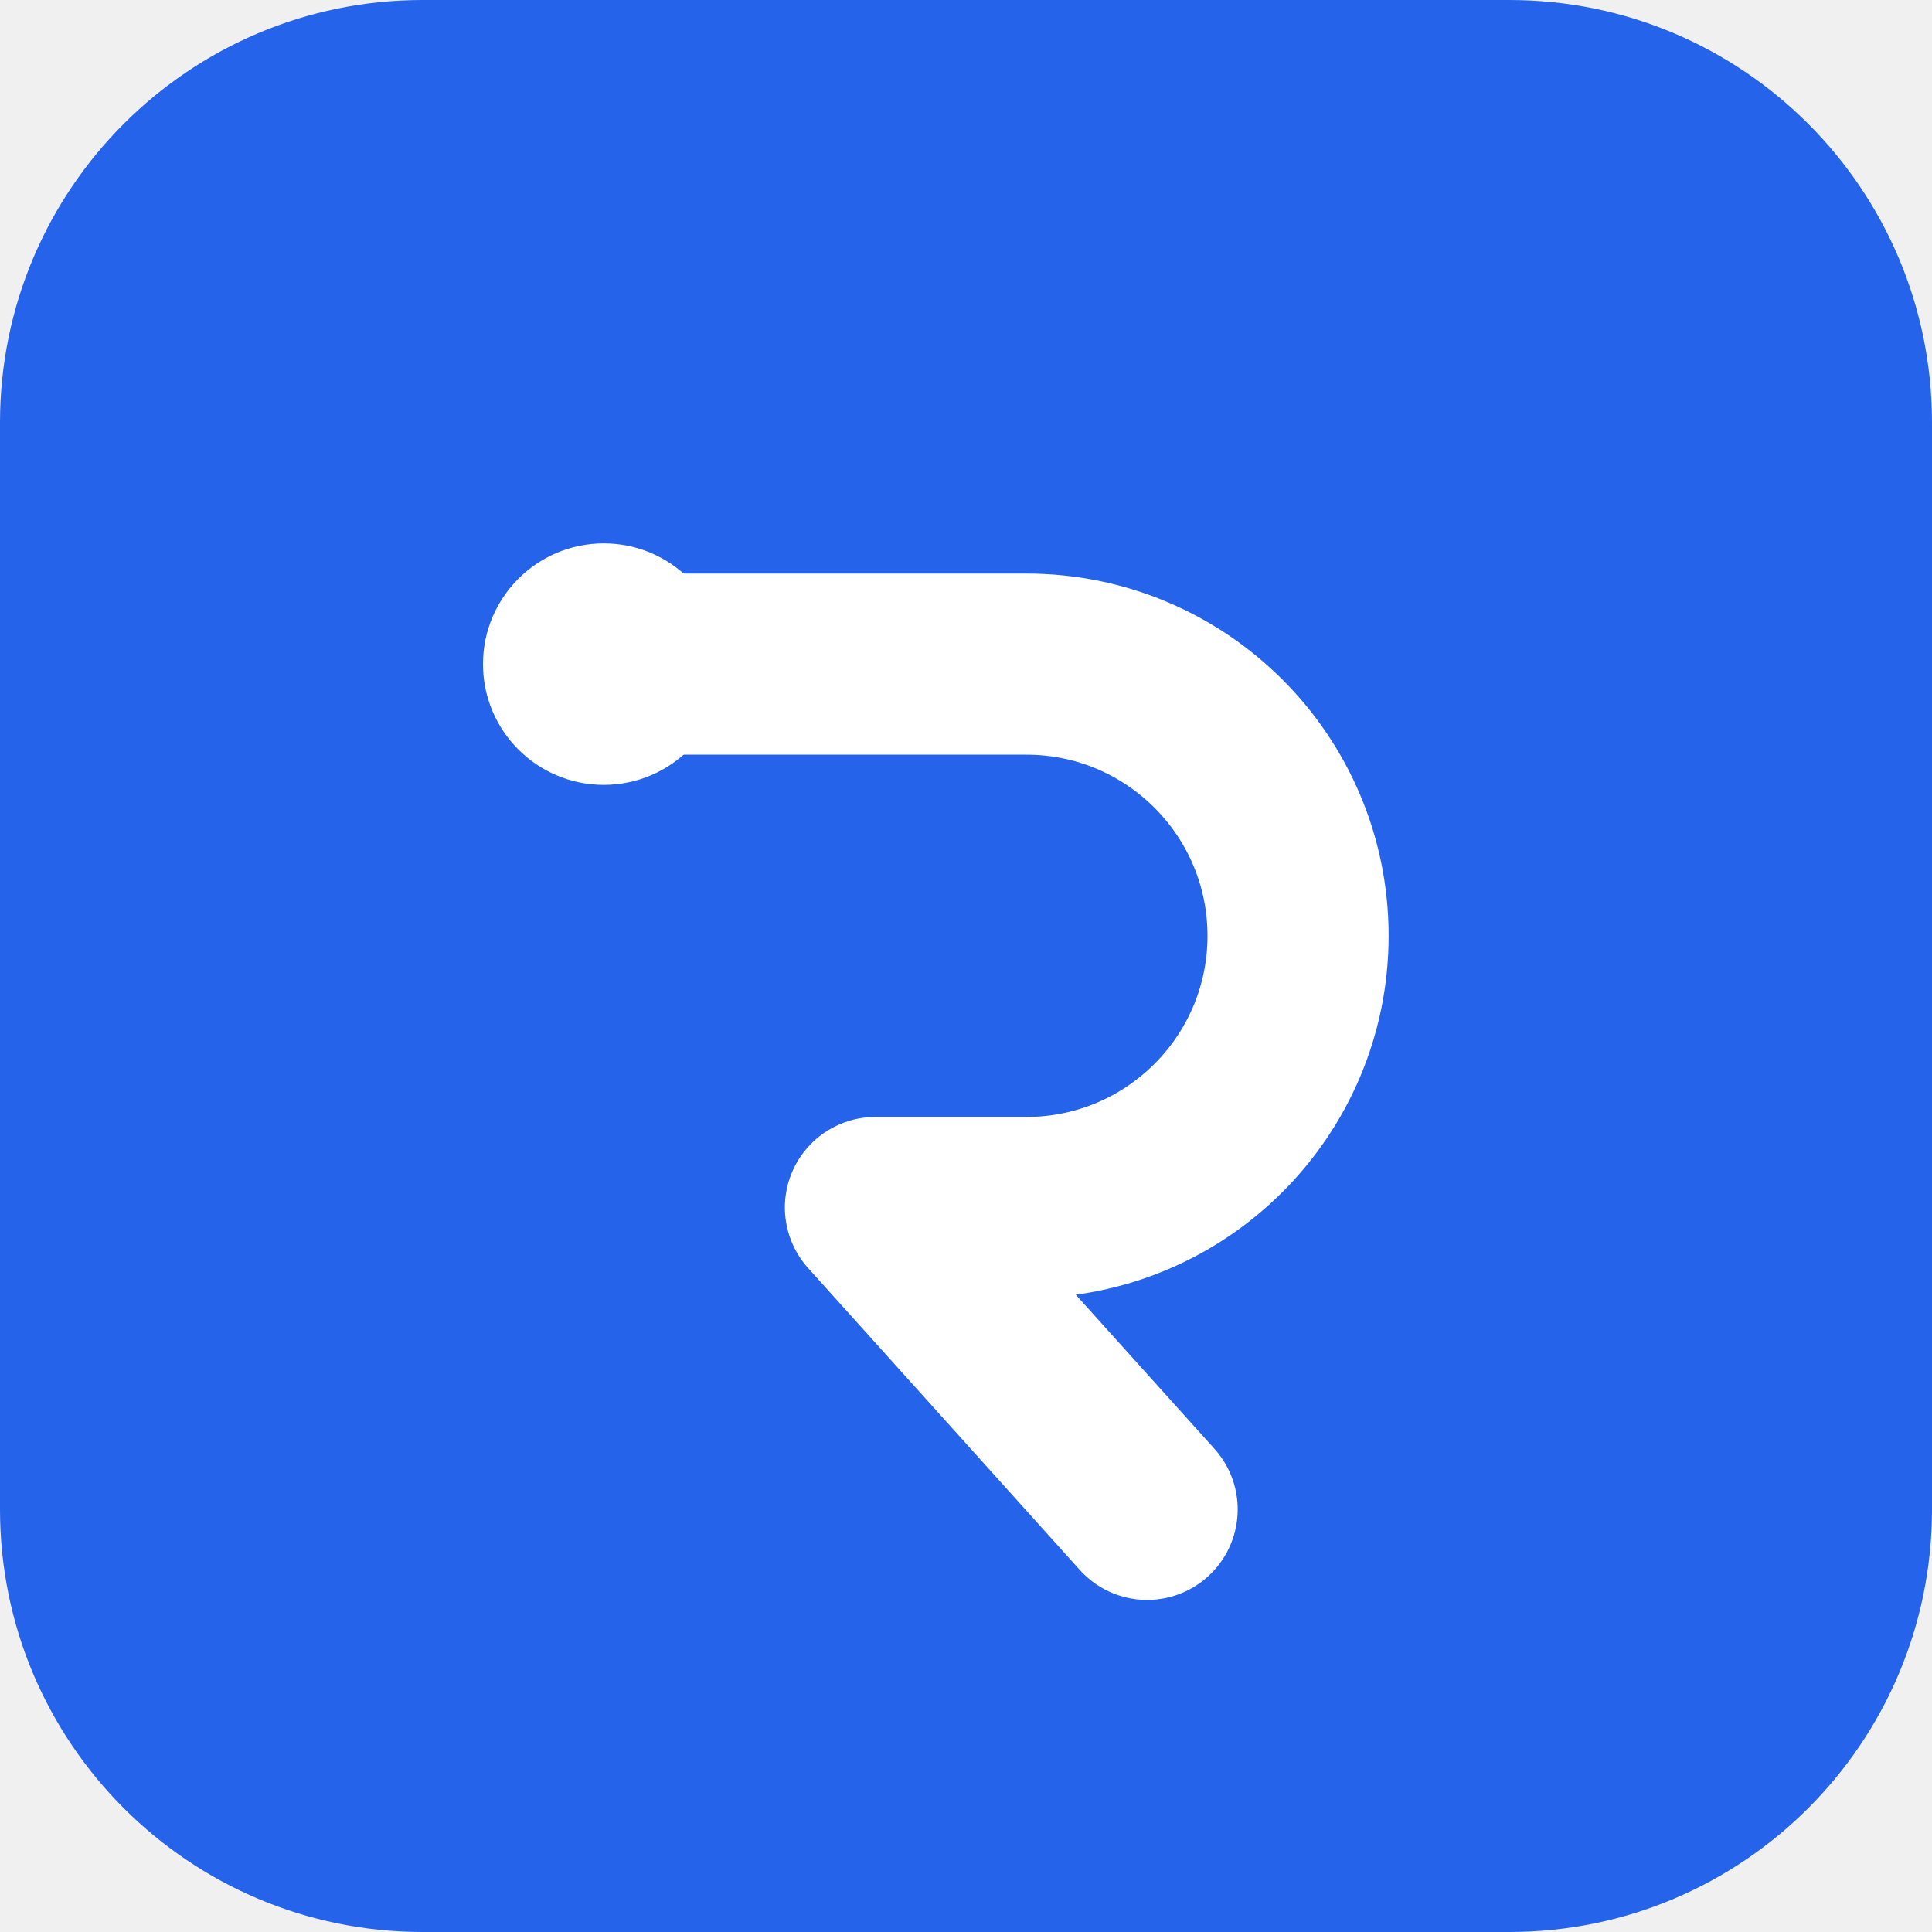
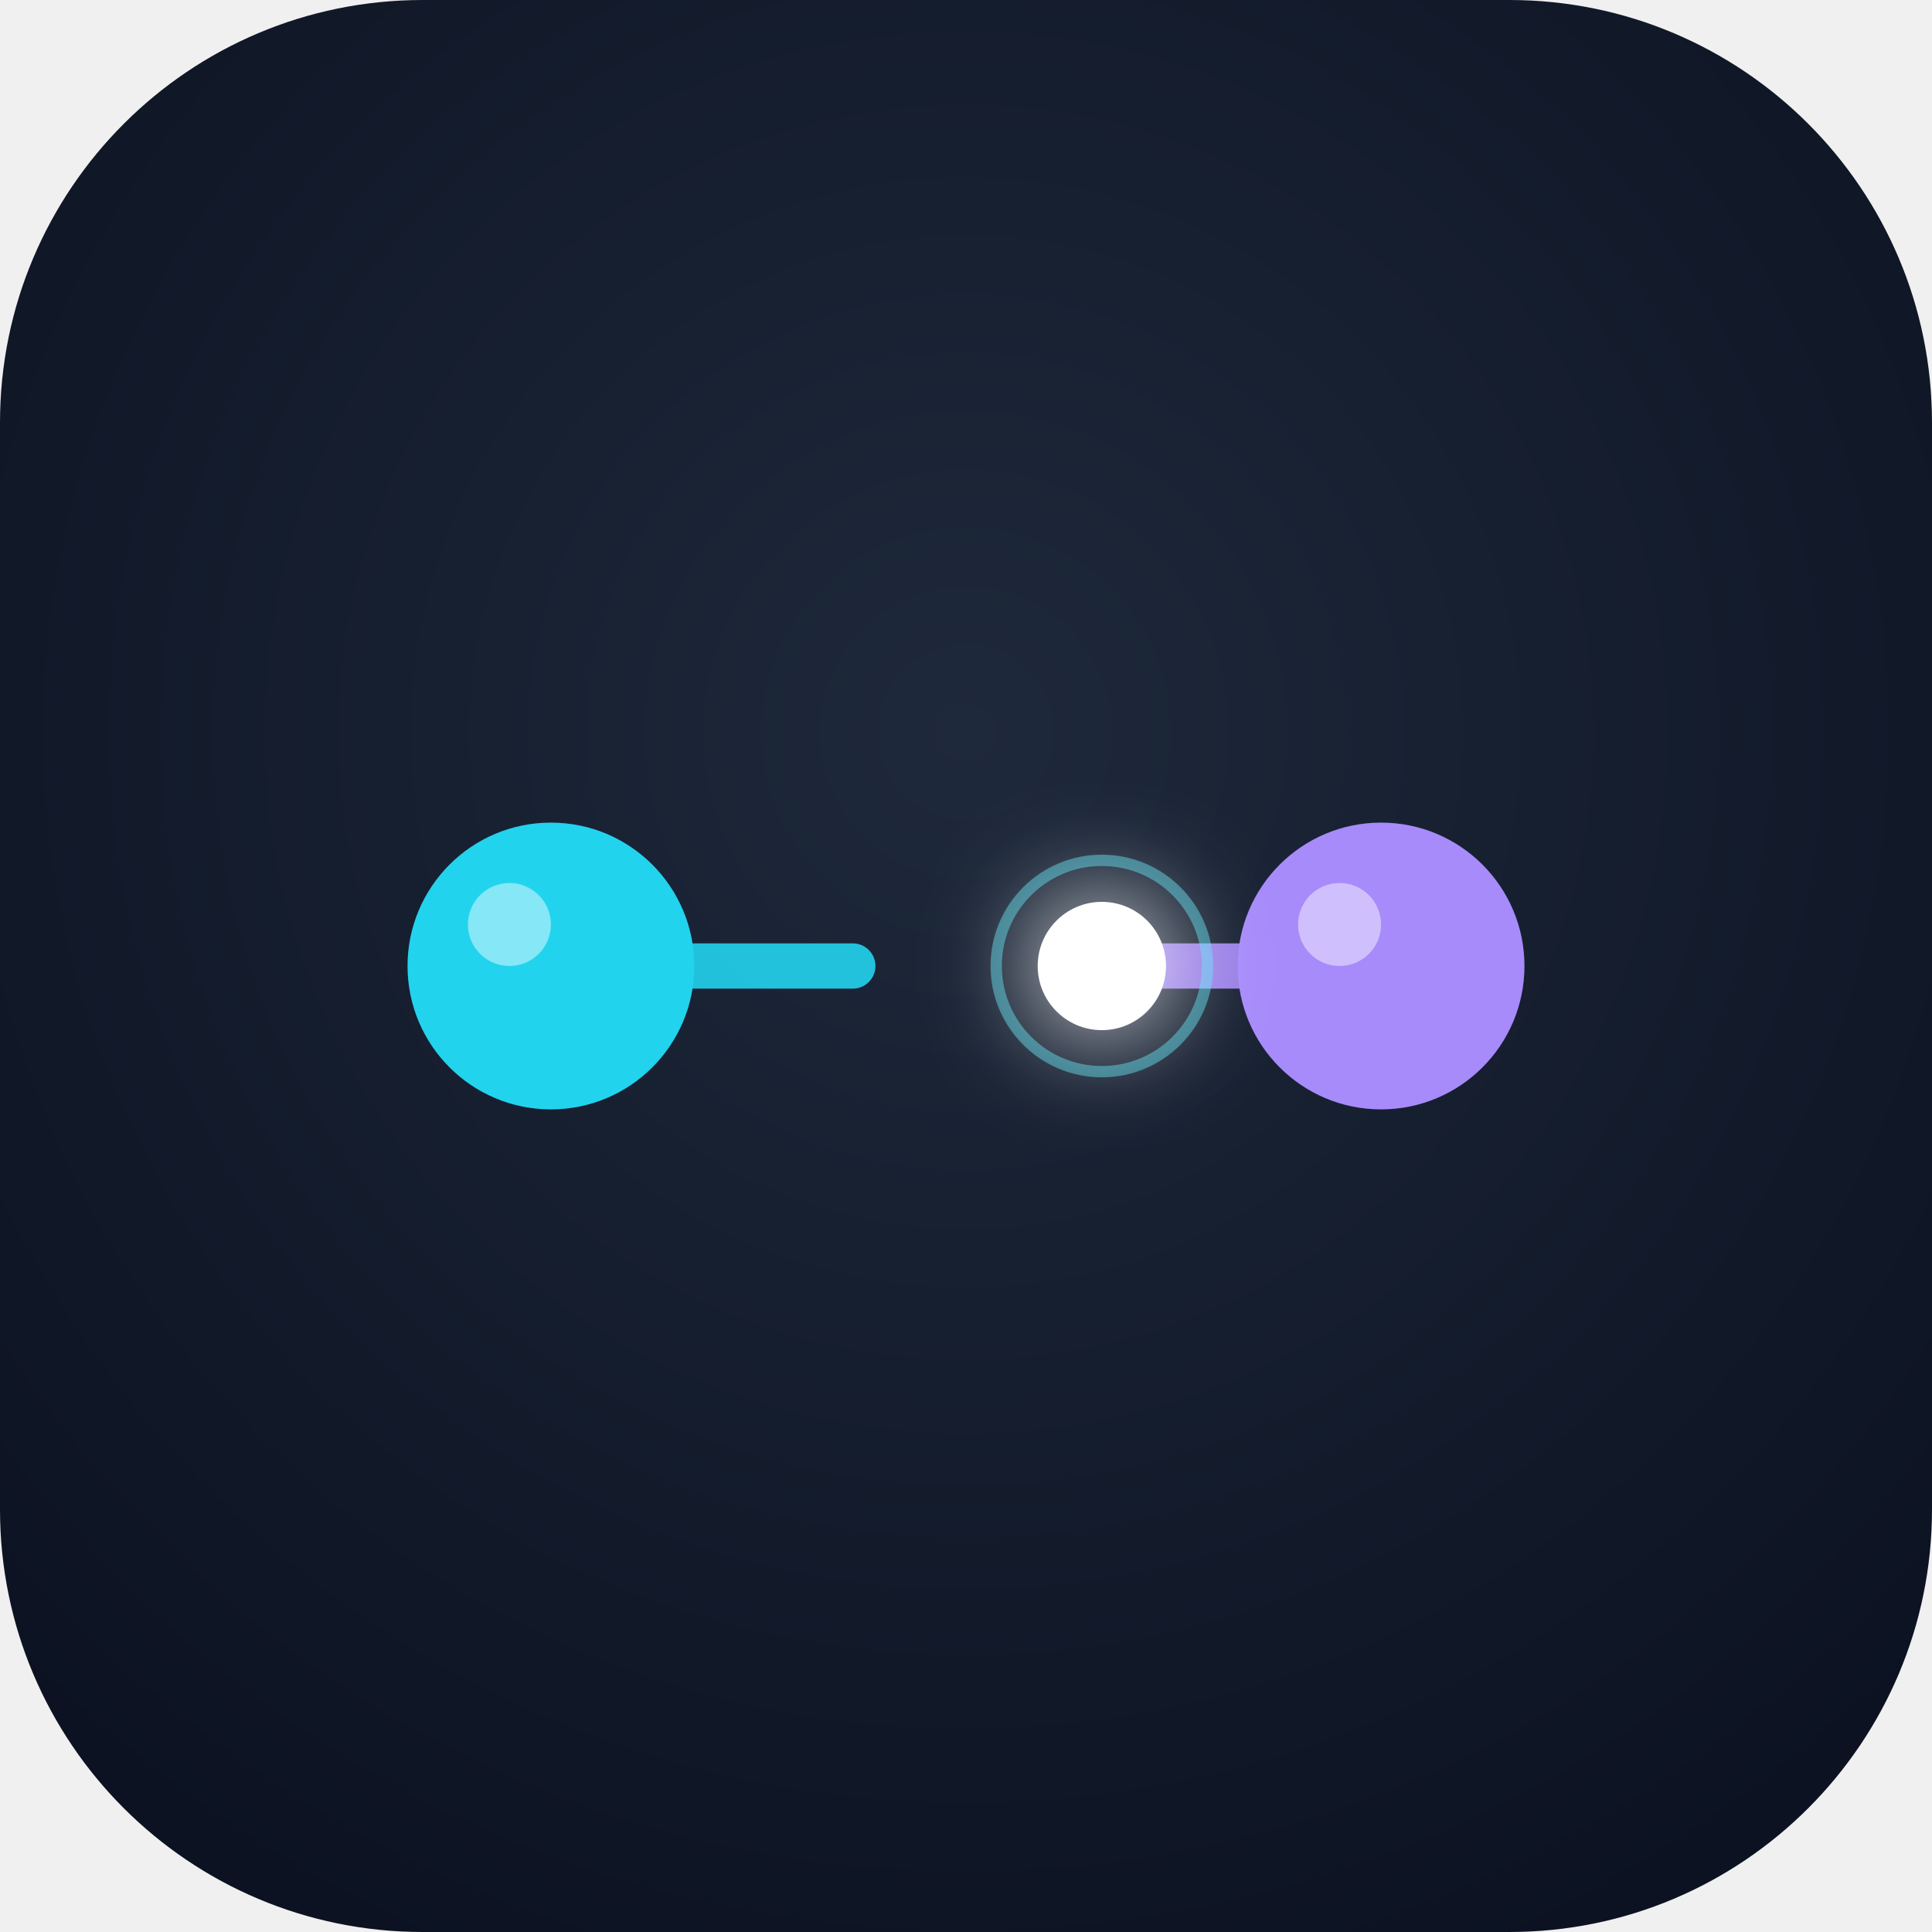
- <svg xmlns="http://www.w3.org/2000/svg" viewBox="0 0 64 64" width="64" height="64">
-   <rect width="64" height="64" rx="14" fill="#2563eb" />
-   <path d="M20 22h14a9 9 0 0 1 0 18h-5l9 10" fill="none" stroke="#fff" stroke-width="6" stroke-linecap="round" stroke-linejoin="round" />
-   <circle cx="20" cy="22" r="4" fill="#fff" />
+ <svg xmlns="http://www.w3.org/2000/svg" viewBox="0 0 512 512" width="512" height="512">
+   <defs>
+     <radialGradient id="bg" cx="50%" cy="38%" r="72%">
+       <stop offset="0%" stop-color="#1e293b" />
+       <stop offset="100%" stop-color="#0b1120" />
+     </radialGradient>
+     <linearGradient id="tail" x1="0%" y1="0%" x2="100%" y2="0%">
+       <stop offset="0%" stop-color="#22d3ee" stop-opacity="0" />
+       <stop offset="55%" stop-color="#67e8f9" stop-opacity="0.85" />
+       <stop offset="100%" stop-color="#ffffff" />
+     </linearGradient>
+     <filter id="glow" x="-120%" y="-120%" width="340%" height="340%">
+       <feGaussianBlur stdDeviation="14" result="b" />
+       <feMerge>
+         <feMergeNode in="b" />
+         <feMergeNode in="SourceGraphic" />
+       </feMerge>
+     </filter>
+   </defs>
+   <rect width="512" height="512" rx="112" fill="url(#bg)" />
+   <circle cx="146" cy="256" r="38" fill="#22d3ee" />
+   <circle cx="135" cy="245" r="11" fill="#ffffff" opacity="0.45" />
+   <circle cx="366" cy="256" r="38" fill="#a78bfa" />
+   <circle cx="355" cy="245" r="11" fill="#ffffff" opacity="0.45" />
+   <line x1="184" y1="256" x2="226" y2="256" stroke="#22d3ee" stroke-width="12" stroke-linecap="round" opacity="0.9" />
+   <line x1="226" y1="256" x2="288" y2="256" stroke="url(#tail)" stroke-width="12" stroke-linecap="round" />
+   <line x1="296" y1="256" x2="328" y2="256" stroke="#a78bfa" stroke-width="12" stroke-linecap="round" opacity="0.9" />
+   <circle cx="292" cy="256" r="17" fill="#ffffff" filter="url(#glow)" />
+   <circle cx="292" cy="256" r="28" fill="none" stroke="#67e8f9" stroke-width="3" opacity="0.45" />
</svg>
